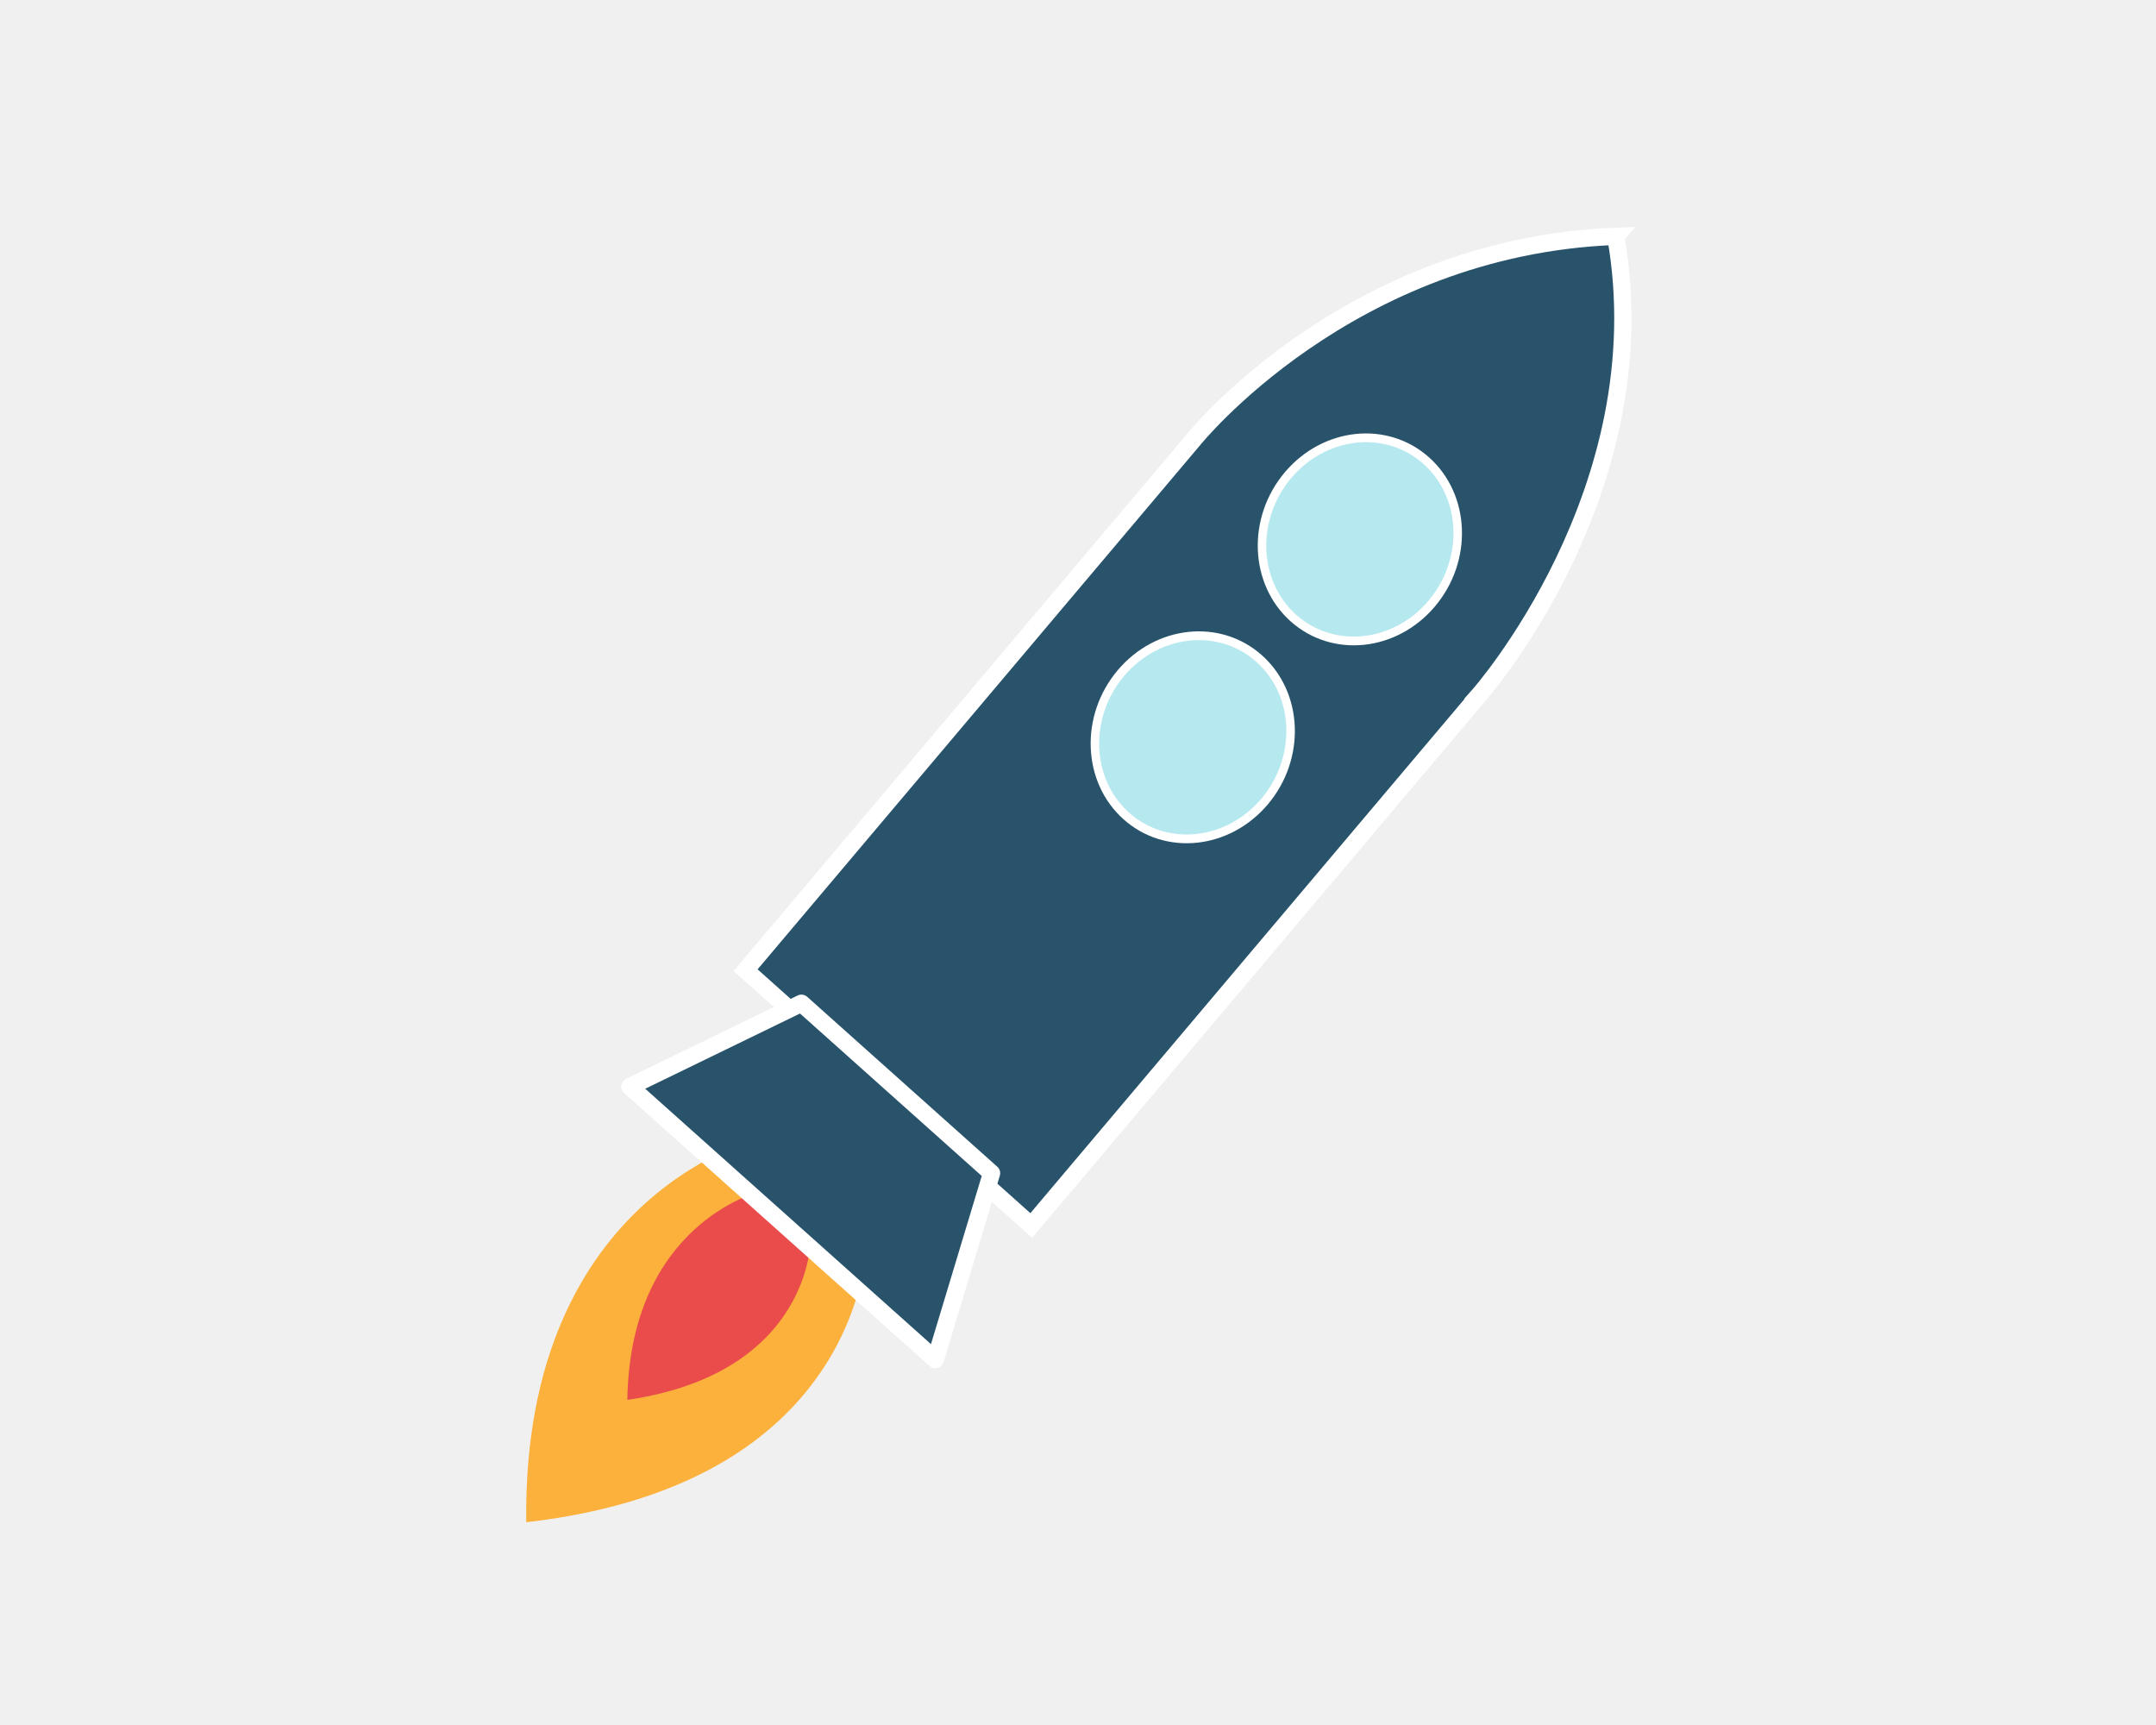
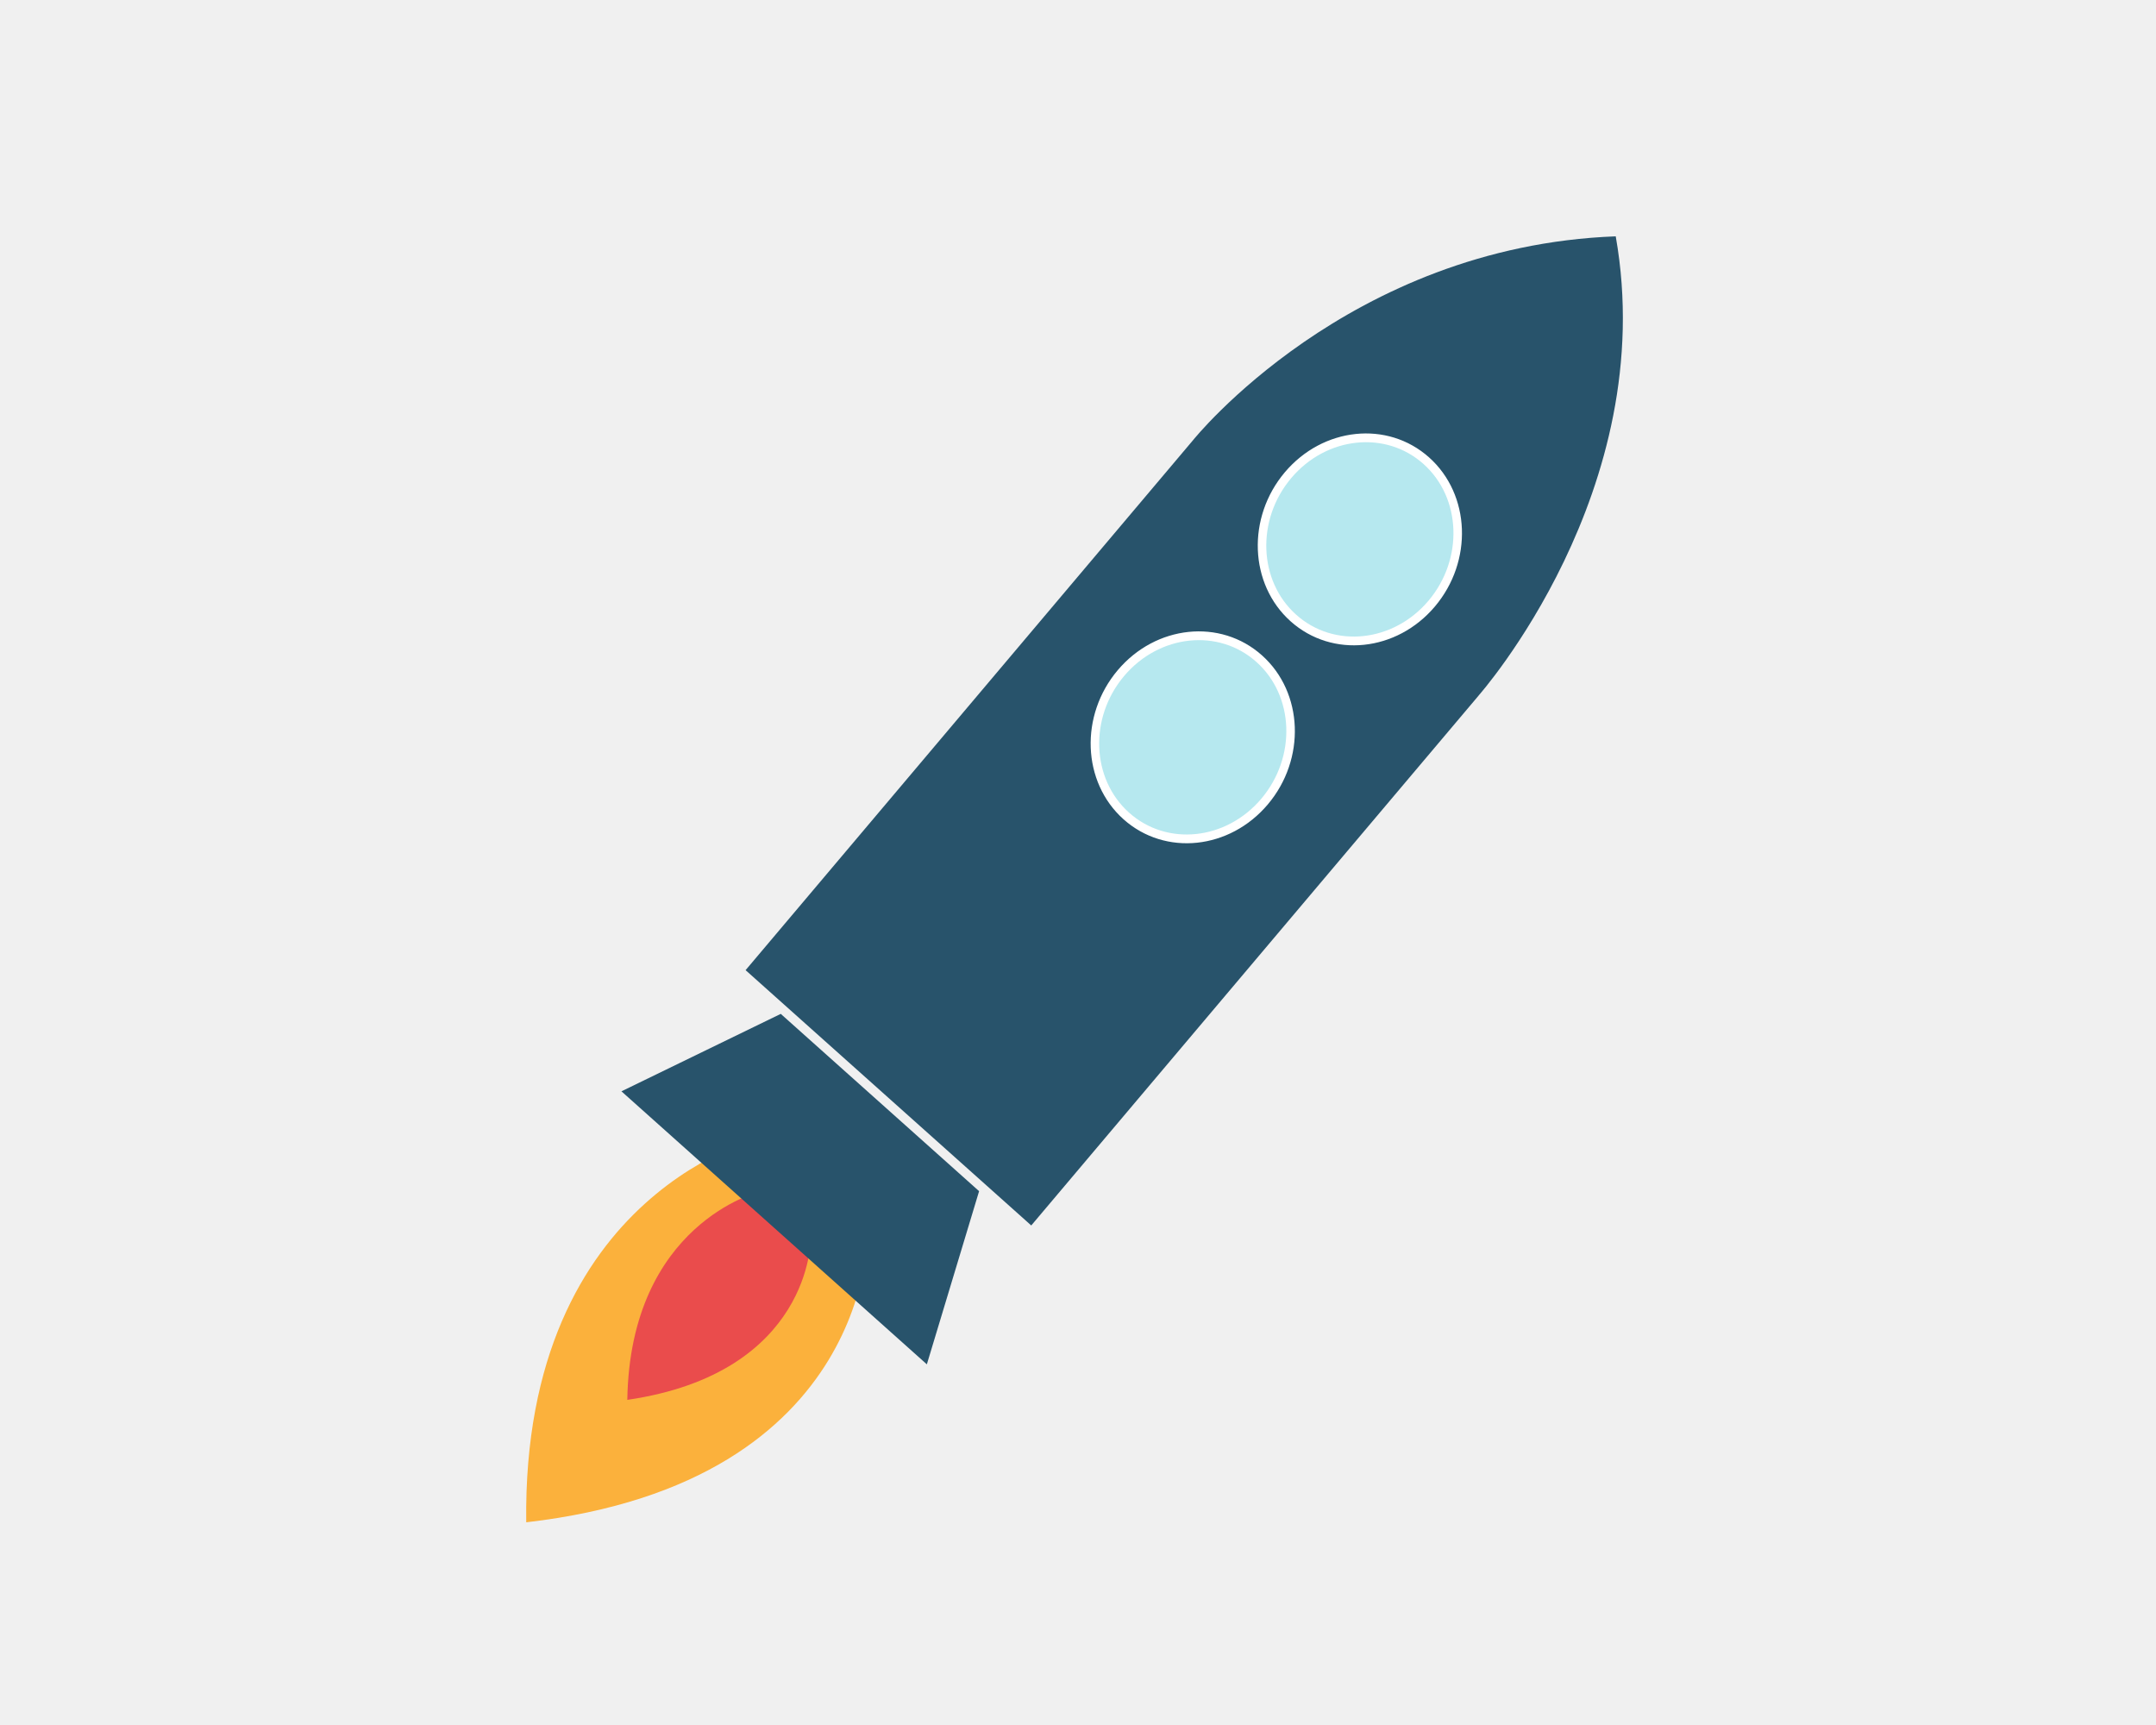
- <svg xmlns="http://www.w3.org/2000/svg" width="250" height="200" viewBox="0 0 66.146 52.917" version="1.1" id="svg8">
+ <svg xmlns="http://www.w3.org/2000/svg" id="svg8" version="1.1" viewBox="0 0 66.146 52.917" height="200" width="250">
  <defs id="defs2">
-     <marker orient="auto" refY="0" refX="0" id="EmptyTriangleOutL" style="overflow:visible">
-       <path id="path1151" d="M 5.77,0 -2.88,5 V -5 Z" style="fill:#ffffff;fill-rule:evenodd;stroke:#000000;stroke-width:1pt;stroke-opacity:1" transform="matrix(0.8,0,0,0.8,-4.8,0)" />
+     <marker style="overflow:visible" id="EmptyTriangleOutL" refX="0" refY="0" orient="auto">
+       <path transform="matrix(0.8,0,0,0.8,-4.8,0)" style="fill:#ffffff;fill-rule:evenodd;stroke:#000000;stroke-width:1pt;stroke-opacity:1" d="M 5.77,0 -2.88,5 V -5 Z" id="path1151" />
    </marker>
-     <marker orient="auto" refY="0" refX="0" id="TriangleOutL" style="overflow:visible">
-       <path id="path1133" d="M 5.77,0 -2.88,5 V -5 Z" style="fill:#000000;fill-opacity:1;fill-rule:evenodd;stroke:#000000;stroke-width:1pt;stroke-opacity:1" transform="scale(0.8)" />
+     <marker style="overflow:visible" id="TriangleOutL" refX="0" refY="0" orient="auto">
+       <path transform="scale(0.8)" style="fill:#000000;fill-opacity:1;fill-rule:evenodd;stroke:#000000;stroke-width:1pt;stroke-opacity:1" d="M 5.77,0 -2.88,5 V -5 Z" id="path1133" />
    </marker>
-     <marker orient="auto" refY="0" refX="0" id="Tail" style="overflow:visible">
-       <g id="g1039" transform="scale(-1.2)" style="fill:#000000;fill-opacity:1;stroke:#000000;stroke-opacity:1">
-         <path id="path1027" d="M -3.805,-3.959 0.544,0" style="fill:#000000;fill-opacity:1;fill-rule:evenodd;stroke:#000000;stroke-width:0.8;stroke-linecap:round;stroke-opacity:1" />
-         <path id="path1029" d="M -1.287,-3.959 3.062,0" style="fill:#000000;fill-opacity:1;fill-rule:evenodd;stroke:#000000;stroke-width:0.8;stroke-linecap:round;stroke-opacity:1" />
-         <path id="path1031" d="M 1.305,-3.959 5.654,0" style="fill:#000000;fill-opacity:1;fill-rule:evenodd;stroke:#000000;stroke-width:0.8;stroke-linecap:round;stroke-opacity:1" />
-         <path id="path1033" d="M -3.805,4.178 0.544,0.22" style="fill:#000000;fill-opacity:1;fill-rule:evenodd;stroke:#000000;stroke-width:0.8;stroke-linecap:round;stroke-opacity:1" />
-         <path id="path1035" d="M -1.287,4.178 3.062,0.22" style="fill:#000000;fill-opacity:1;fill-rule:evenodd;stroke:#000000;stroke-width:0.8;stroke-linecap:round;stroke-opacity:1" />
-         <path id="path1037" d="M 1.305,4.178 5.654,0.22" style="fill:#000000;fill-opacity:1;fill-rule:evenodd;stroke:#000000;stroke-width:0.8;stroke-linecap:round;stroke-opacity:1" />
+     <marker style="overflow:visible" id="Tail" refX="0" refY="0" orient="auto">
+       <g style="fill:#000000;fill-opacity:1;stroke:#000000;stroke-opacity:1" transform="scale(-1.2)" id="g1039">
+         <path style="fill:#000000;fill-opacity:1;fill-rule:evenodd;stroke:#000000;stroke-width:0.8;stroke-linecap:round;stroke-opacity:1" d="M -3.805,-3.959 0.544,0" id="path1027" />
+         <path style="fill:#000000;fill-opacity:1;fill-rule:evenodd;stroke:#000000;stroke-width:0.8;stroke-linecap:round;stroke-opacity:1" d="M -1.287,-3.959 3.062,0" id="path1029" />
+         <path style="fill:#000000;fill-opacity:1;fill-rule:evenodd;stroke:#000000;stroke-width:0.8;stroke-linecap:round;stroke-opacity:1" d="M 1.305,-3.959 5.654,0" id="path1031" />
+         <path style="fill:#000000;fill-opacity:1;fill-rule:evenodd;stroke:#000000;stroke-width:0.8;stroke-linecap:round;stroke-opacity:1" d="M -3.805,4.178 0.544,0.22" id="path1033" />
+         <path style="fill:#000000;fill-opacity:1;fill-rule:evenodd;stroke:#000000;stroke-width:0.8;stroke-linecap:round;stroke-opacity:1" d="M -1.287,4.178 3.062,0.22" id="path1035" />
+         <path style="fill:#000000;fill-opacity:1;fill-rule:evenodd;stroke:#000000;stroke-width:0.8;stroke-linecap:round;stroke-opacity:1" d="M 1.305,4.178 5.654,0.22" id="path1037" />
      </g>
    </marker>
-     <marker orient="auto" refY="0" refX="0" id="marker1275" style="overflow:visible">
-       <path id="path1273" style="fill:#000000;fill-opacity:1;fill-rule:evenodd;stroke:#000000;stroke-width:0.625;stroke-linejoin:round;stroke-opacity:1" d="M 8.719,4.034 -2.207,0.016 8.719,-4.002 c -1.745,2.372 -1.735,5.617 -6e-7,8.035 z" transform="matrix(-1.1,0,0,-1.1,-1.1,0)" />
+     <marker style="overflow:visible" id="marker1275" refX="0" refY="0" orient="auto">
+       <path transform="matrix(-1.1,0,0,-1.1,-1.1,0)" d="M 8.719,4.034 -2.207,0.016 8.719,-4.002 c -1.745,2.372 -1.735,5.617 -6e-7,8.035 z" style="fill:#000000;fill-opacity:1;fill-rule:evenodd;stroke:#000000;stroke-width:0.625;stroke-linejoin:round;stroke-opacity:1" id="path1273" />
    </marker>
-     <marker orient="auto" refY="0" refX="0" id="Arrow2Lend" style="overflow:visible">
-       <path id="path1012" style="fill:#000000;fill-opacity:1;fill-rule:evenodd;stroke:#000000;stroke-width:0.625;stroke-linejoin:round;stroke-opacity:1" d="M 8.719,4.034 -2.207,0.016 8.719,-4.002 c -1.745,2.372 -1.735,5.617 -6e-7,8.035 z" transform="matrix(-1.1,0,0,-1.1,-1.1,0)" />
+     <marker style="overflow:visible" id="Arrow2Lend" refX="0" refY="0" orient="auto">
+       <path transform="matrix(-1.1,0,0,-1.1,-1.1,0)" d="M 8.719,4.034 -2.207,0.016 8.719,-4.002 c -1.745,2.372 -1.735,5.617 -6e-7,8.035 z" style="fill:#000000;fill-opacity:1;fill-rule:evenodd;stroke:#000000;stroke-width:0.625;stroke-linejoin:round;stroke-opacity:1" id="path1012" />
    </marker>
-     <rect x="97.823" y="20.553" width="4.762" height="16.404" id="rect874" />
-     <rect x="97.823" y="20.553" width="4.762" height="16.404" id="rect860" />
-     <rect x="67.661" y="37.751" width="7.408" height="34.396" id="rect880" />
-     <rect x="67.661" y="37.751" width="7.408" height="34.396" id="rect863-9" />
-     <rect x="68.455" y="37.222" width="8.996" height="29.633" id="rect886" />
-     <rect x="68.455" y="37.222" width="8.996" height="29.633" id="rect866" />
+     <rect id="rect874" height="16.404" width="4.762" y="20.553" x="97.823" />
+     <rect id="rect860" height="16.404" width="4.762" y="20.553" x="97.823" />
+     <rect id="rect880" height="34.396" width="7.408" y="37.751" x="67.661" />
+     <rect id="rect863-9" height="34.396" width="7.408" y="37.751" x="67.661" />
+     <rect id="rect886" height="29.633" width="8.996" y="37.222" x="68.455" />
+     <rect id="rect866" height="29.633" width="8.996" y="37.222" x="68.455" />
  </defs>
-   <g id="layer1" transform="translate(-22.90535,-12.69999)">
-     <g style="stroke-width:1.244" transform="matrix(0.8038503,0,0,0.80406,6.879401,7.746423)" id="g913">
-       <path d="m 81.603,15.178 c -10.228,0.383 -16.138,7.784 -16.138,7.784 l -17.072,20.213 10.902,9.741 17.072,-20.213 -0.002,-0.001 c 0,0 6.954,-7.828 5.237,-17.523 z" style="fill:#28536b;fill-opacity:1;stroke:#ffffff;stroke-width:0.658;stroke-linecap:round;stroke-miterlimit:4;stroke-dasharray:none" id="rect947" />
-       <ellipse transform="matrix(0.7457033,0.6662782,-0.64526,0.7639631,0,0)" ry="3.93" rx="3.677" cy="-27.935" cx="72.163" id="path985" style="fill:#b6e8ef;fill-opacity:1;stroke:#ffffff;stroke-width:0.329;stroke-linecap:round;stroke-linejoin:round;stroke-miterlimit:4;stroke-dasharray:none" />
-       <ellipse transform="matrix(0.7457033,0.6662782,-0.64526,0.7639631,0,0)" style="fill:#b6e8ef;fill-opacity:1;stroke:#ffffff;stroke-width:0.329;stroke-linecap:round;stroke-linejoin:round;stroke-miterlimit:4;stroke-dasharray:none" id="ellipse987" cx="72.163" cy="-18.051" rx="3.677" ry="3.93" />
-       <path d="m 40.021,64.239 c -0.163,-12.736 9.165,-14.747 9.165,-14.747 l 3.874,3.53 c 0,0 0.334,9.676 -13.039,11.216 z" style="fill:#fbb13c;fill-opacity:1;stroke:none;stroke-width:0.658;stroke-linecap:round;stroke-linejoin:round;stroke-miterlimit:4;stroke-dasharray:none" id="path991" />
-       <path id="path995" style="fill:#ea4c4c;fill-opacity:1;stroke:none;stroke-width:0.658;stroke-linecap:round;stroke-linejoin:round;stroke-miterlimit:4;stroke-dasharray:none" d="m 43.879,59.568 c 0.107,-6.724 5.023,-7.935 5.023,-7.935 l 1.975,1.803 c 0,0 0.029,5.105 -6.999,6.133 z" />
-       <path d="m 50.524,44.436 -6.547,3.181 4.652,4.156 2.354,2.103 4.651,4.156 2.147,-7.112 -0.252,-0.225 -6.753,-6.034 z" style="fill:#28536b;fill-opacity:1;stroke:#ffffff;stroke-width:0.658;stroke-linecap:round;stroke-linejoin:round;stroke-miterlimit:4;stroke-dasharray:none" id="rect976" />
-     </g>
+   <g transform="translate(-22.90535,-12.69999)" id="layer1">
+     <path d="M 72.476,19.95 C 64.254,20.258 59.503,26.209 59.503,26.209 l -13.723,16.252 8.764,7.832 13.723,-16.252 -0.001,-0.001 c 0,0 5.59,-6.294 4.21,-14.09 z" style="fill:#28536b;fill-opacity:1;stroke:none;stroke-width:0.529;stroke-linecap:round;stroke-miterlimit:4;stroke-dasharray:none" id="rect947" />
+     <ellipse transform="matrix(0.7456169,0.6663748,-0.6451617,0.7640461,0,0)" ry="3.159" rx="2.956" cy="-21.267" cx="68.273" id="path985" style="fill:#b6e8ef;fill-opacity:1;stroke:#ffffff;stroke-width:0.265;stroke-linecap:round;stroke-linejoin:round;stroke-miterlimit:4;stroke-dasharray:none" />
+     <ellipse transform="matrix(0.7456169,0.6663748,-0.6451617,0.7640461,0,0)" style="fill:#b6e8ef;fill-opacity:1;stroke:#ffffff;stroke-width:0.265;stroke-linecap:round;stroke-linejoin:round;stroke-miterlimit:4;stroke-dasharray:none" id="ellipse987" cx="68.273" cy="-13.32" rx="2.956" ry="3.159" />
+     <path d="M 39.05,59.399 C 38.919,49.158 46.418,47.541 46.418,47.541 l 3.114,2.839 c 0,0 0.269,7.78 -10.481,9.019 z" style="fill:#fbb13c;fill-opacity:1;stroke:none;stroke-width:0.529;stroke-linecap:round;stroke-linejoin:round;stroke-miterlimit:4;stroke-dasharray:none" id="path991" />
+     <path id="path995" style="fill:#ea4c4c;fill-opacity:1;stroke:none;stroke-width:0.529;stroke-linecap:round;stroke-linejoin:round;stroke-miterlimit:4;stroke-dasharray:none" d="m 42.151,55.643 c 0.086,-5.406 4.038,-6.38 4.038,-6.38 l 1.588,1.449 c 0,0 0.023,4.105 -5.626,4.931 z" />
+     <path d="m 46.859,43.802 -4.888,2.376 3.739,3.342 1.892,1.691 3.739,3.342 1.603,-5.312 z" style="fill:#28536b;fill-opacity:1;stroke:none;stroke-width:0.529;stroke-linecap:round;stroke-linejoin:round;stroke-miterlimit:4;stroke-dasharray:none" id="rect976" />
  </g>
</svg>
